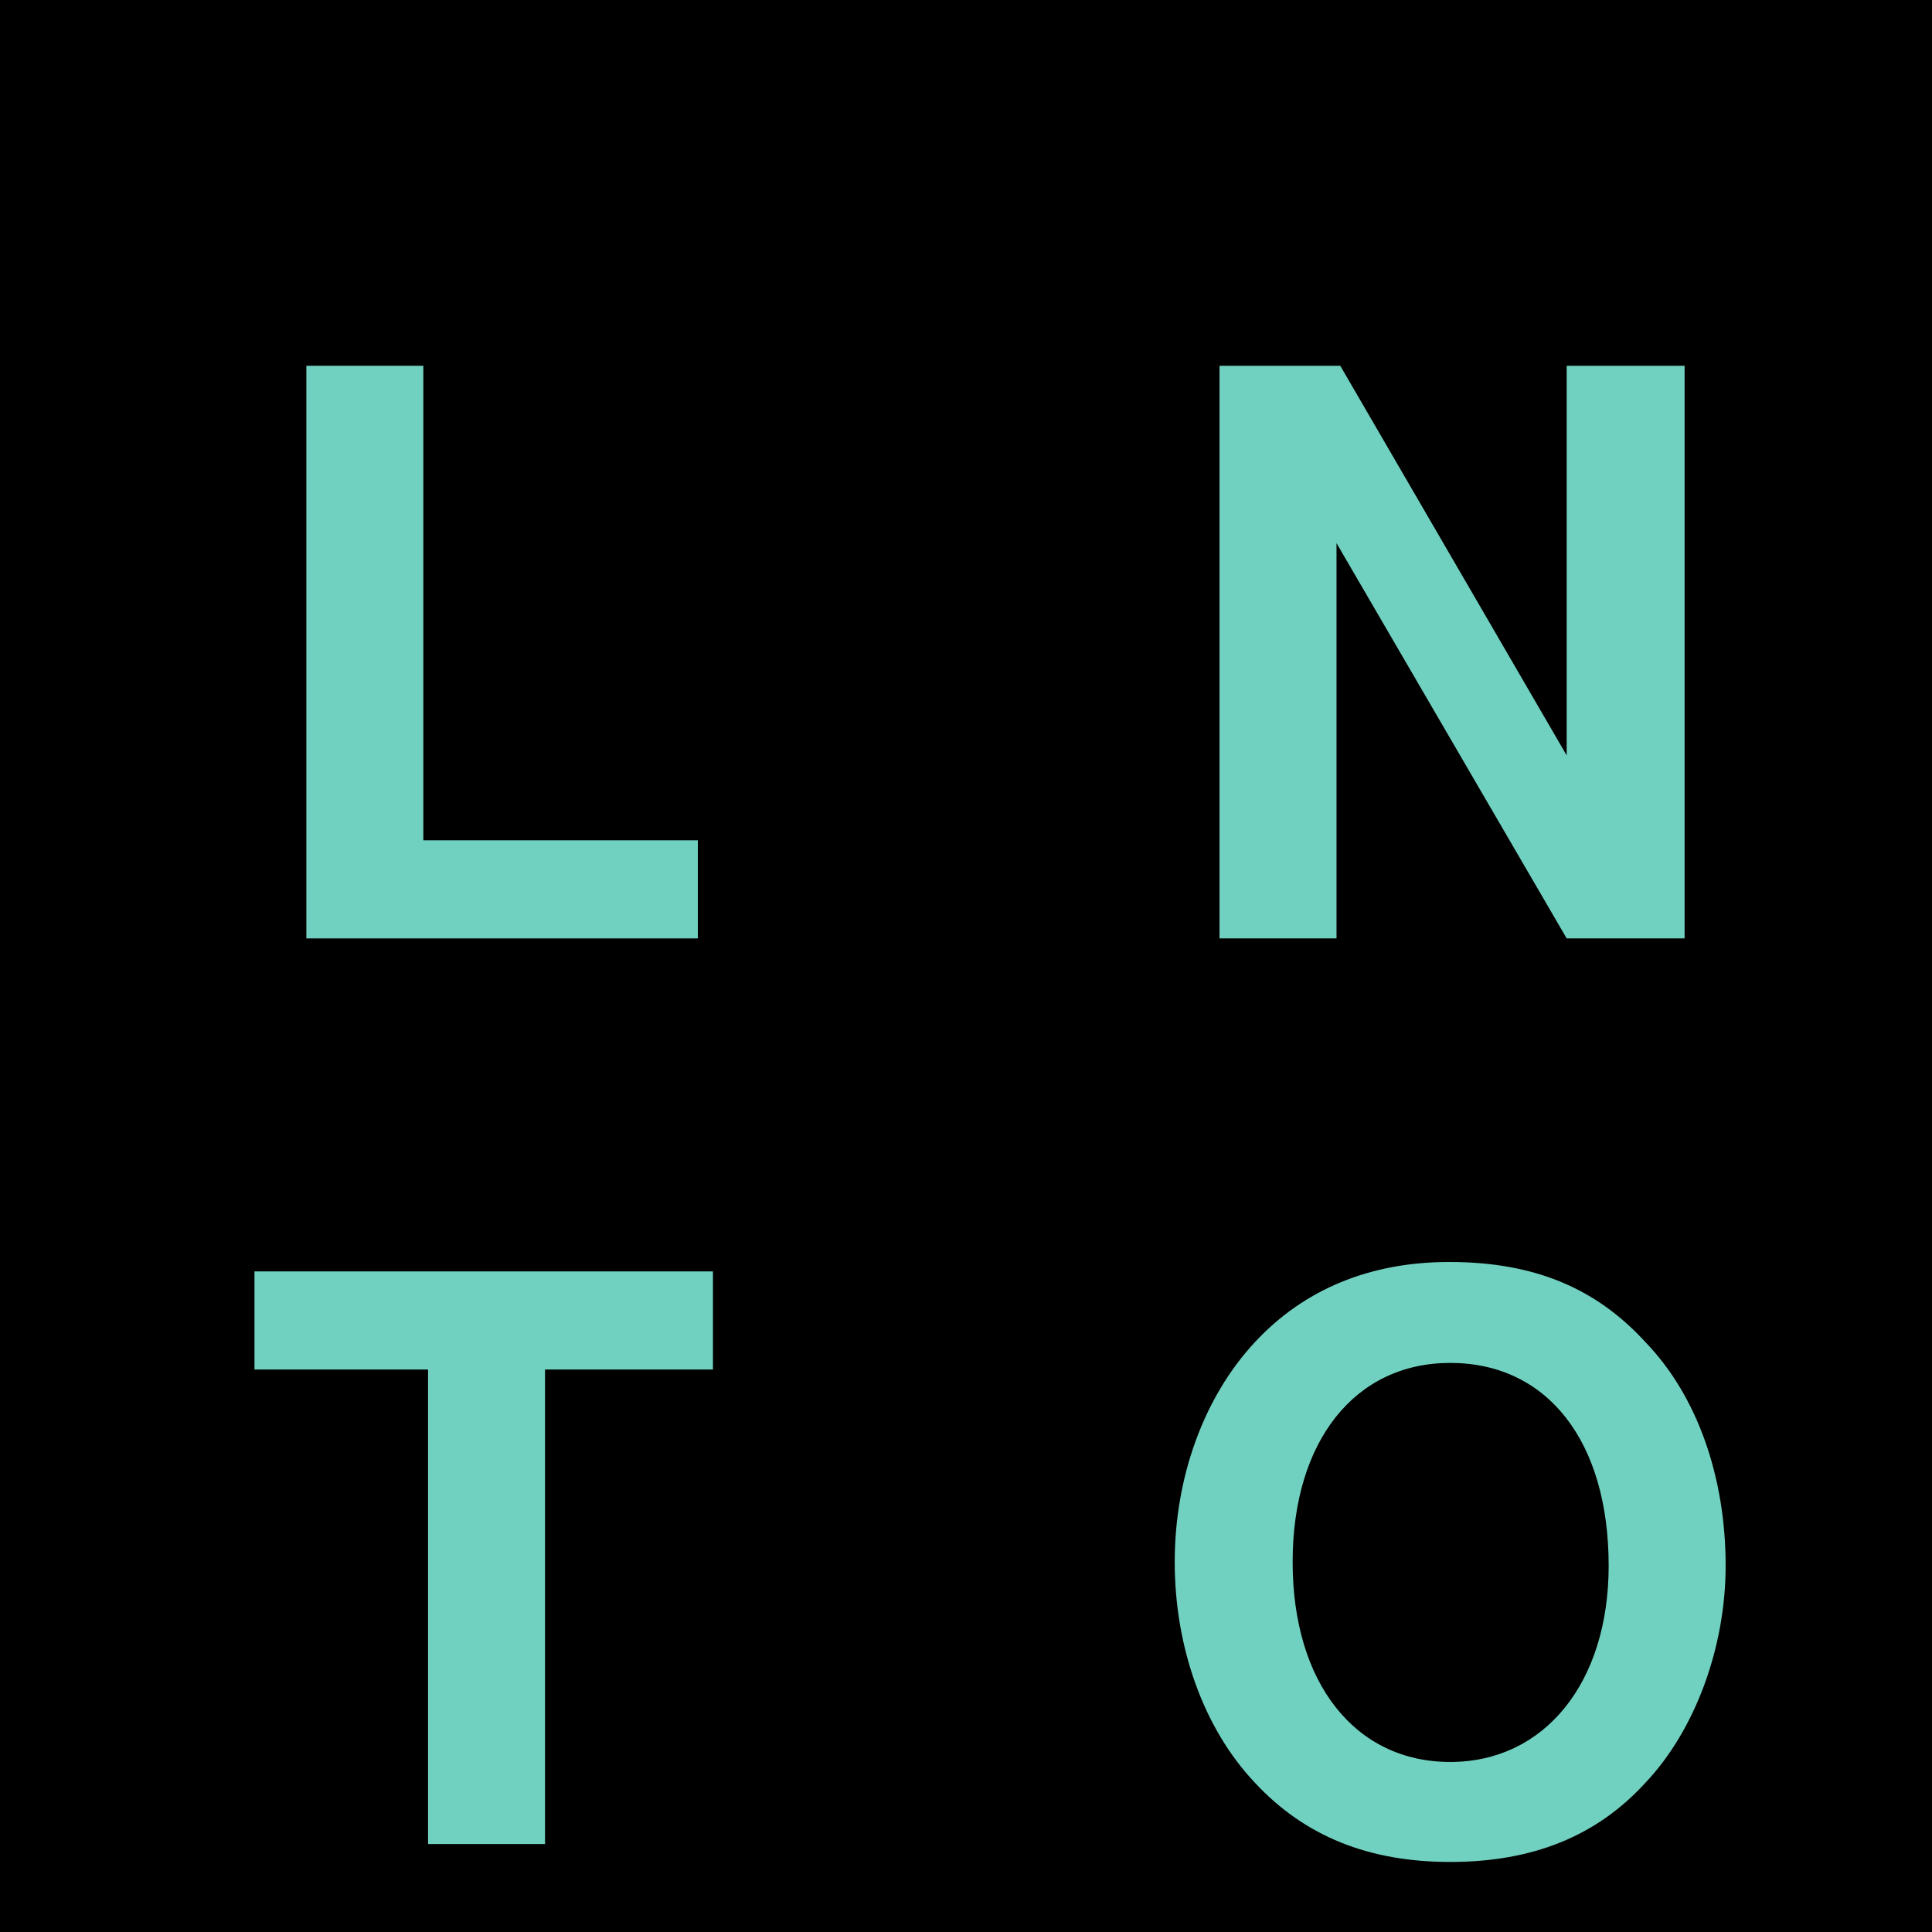
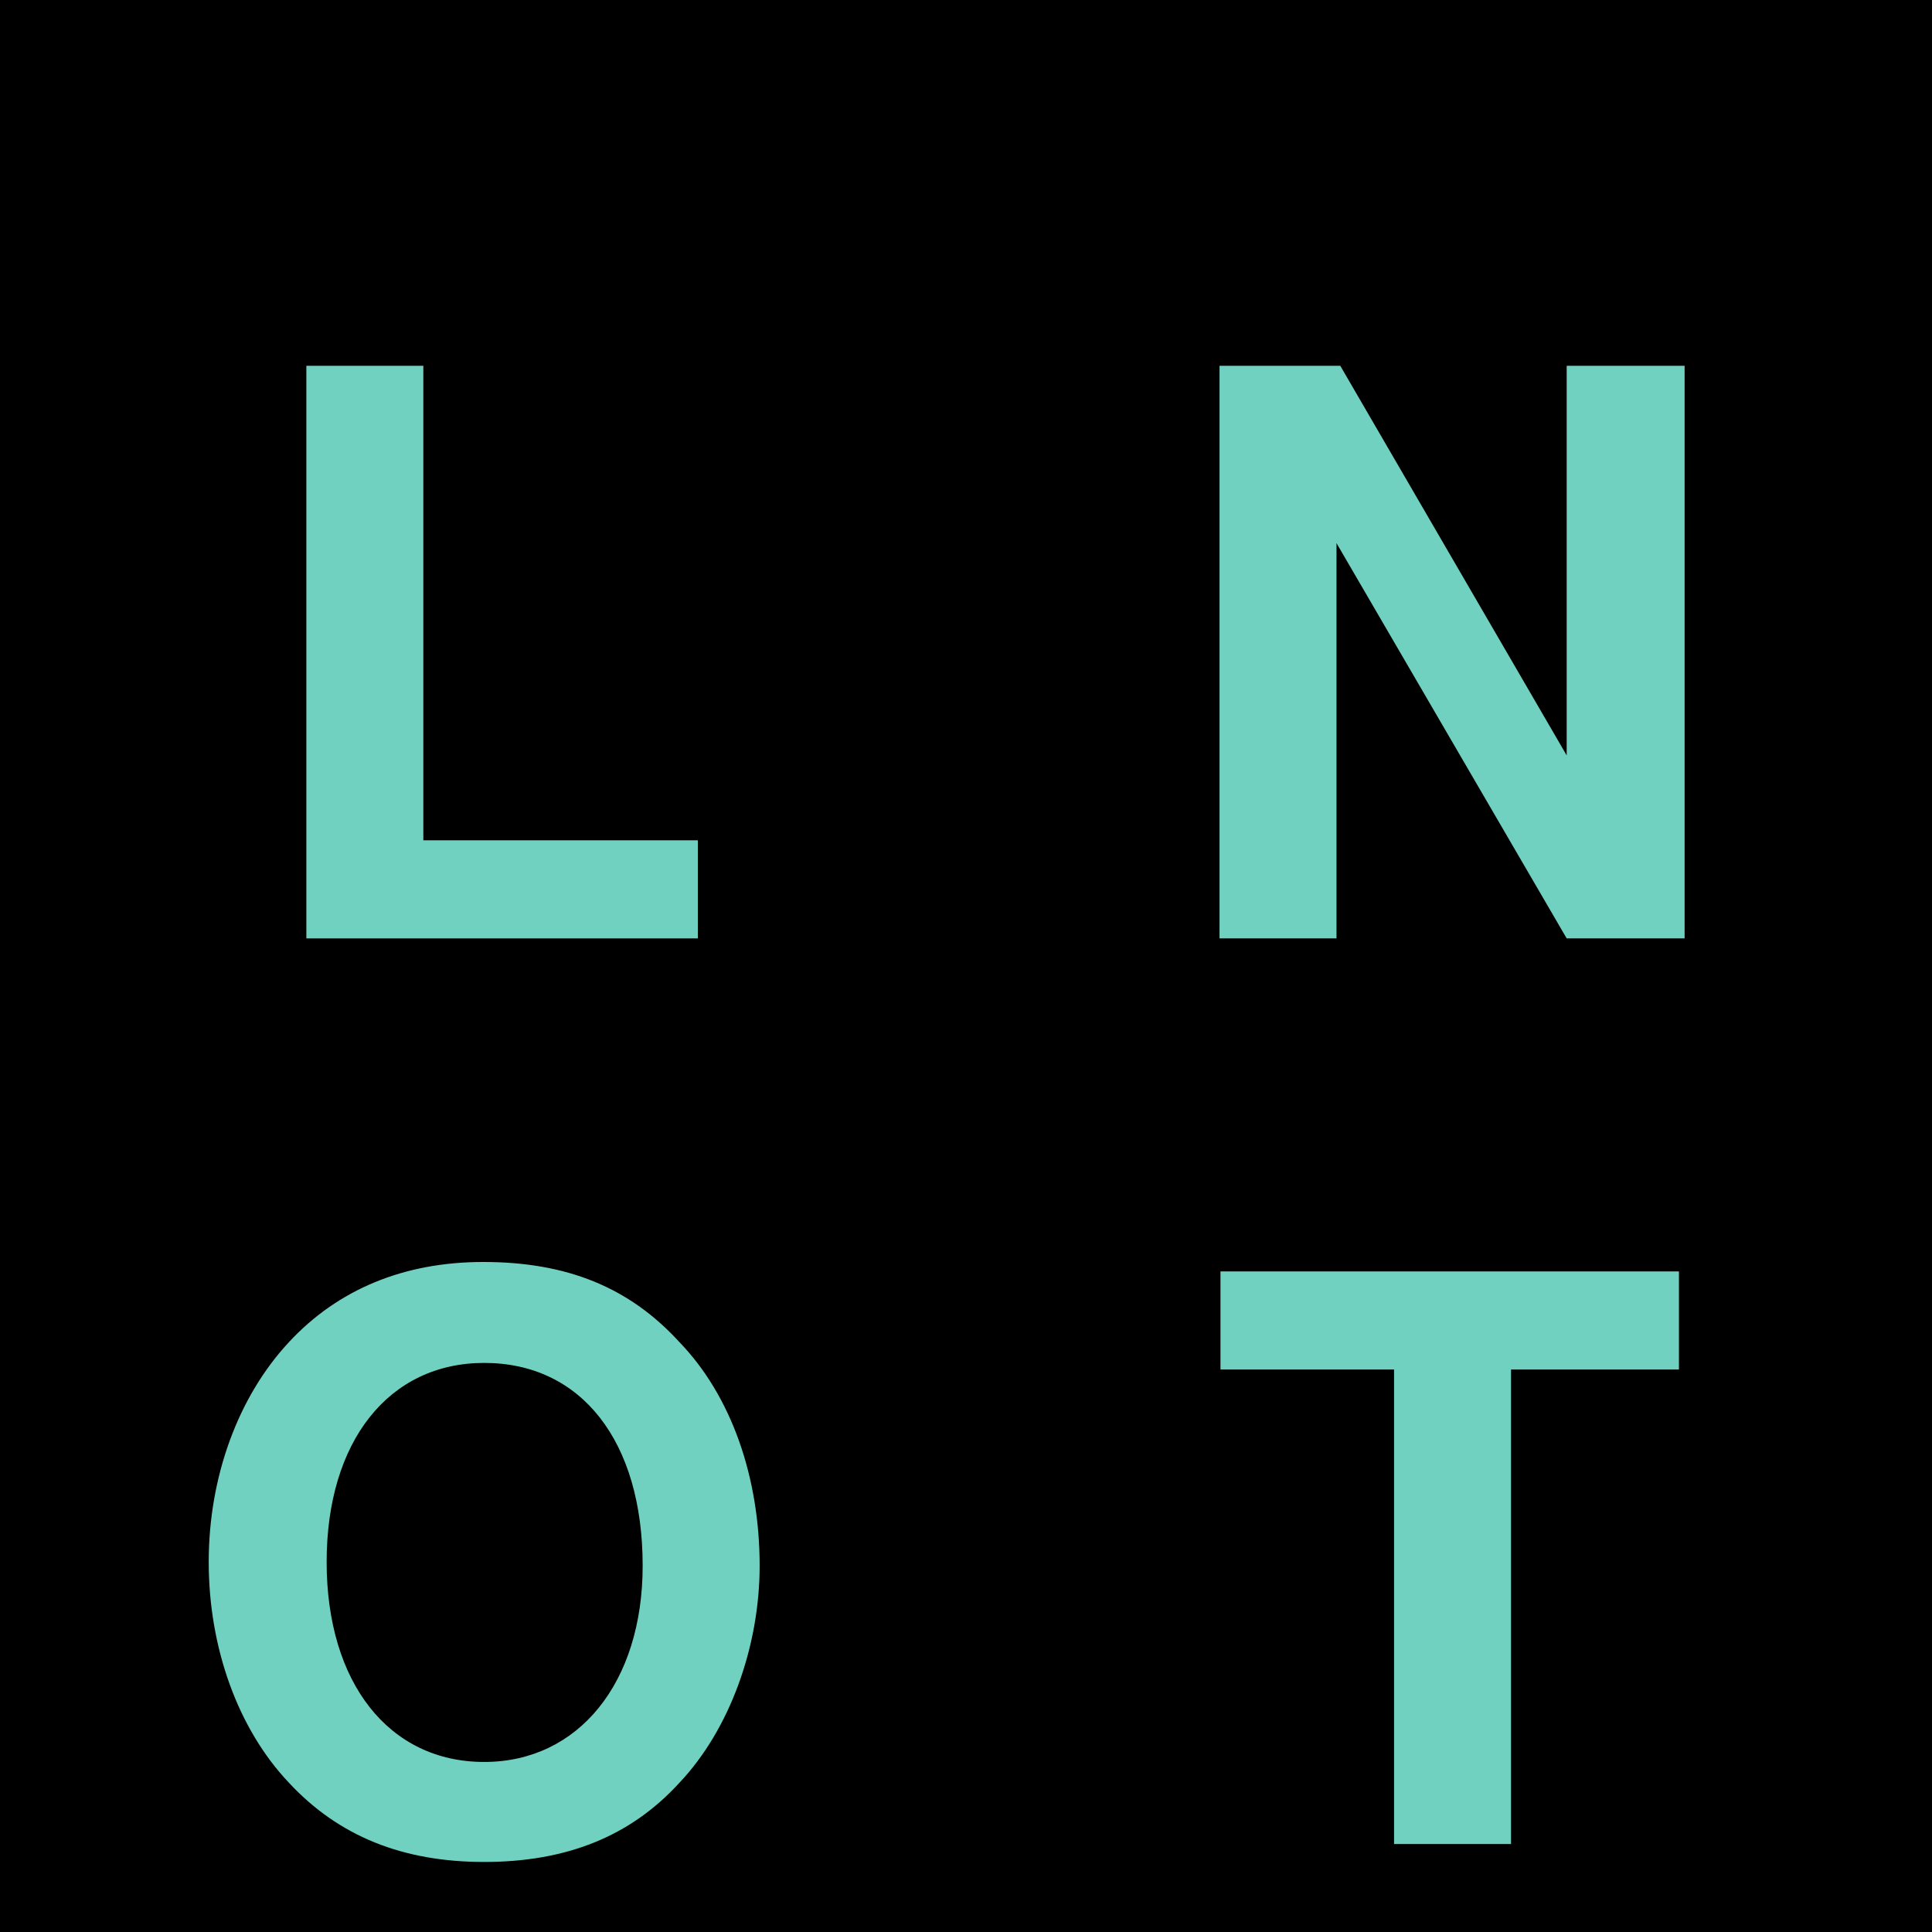
<svg xmlns="http://www.w3.org/2000/svg" viewBox="0 0 32 32" role="img" aria-label="LNTO">
  <rect width="32" height="32" fill="#000" />
  <g transform="translate(16 18.5)" fill="#71d1c0" font-family="Arial Black, Helvetica, Arial, sans-serif" font-size="13" font-weight="900" text-anchor="middle" dominant-baseline="middle">
    <text x="-8" y="-7.5">L</text>
    <text x="8" y="-7.5">N</text>
-     <text x="-8" y="7.5">T</text>
-     <text x="8" y="7.5">O</text>
+     <text x="-8" y="7.5">O</text>
+     <text x="8" y="7.5">T</text>
  </g>
</svg>
